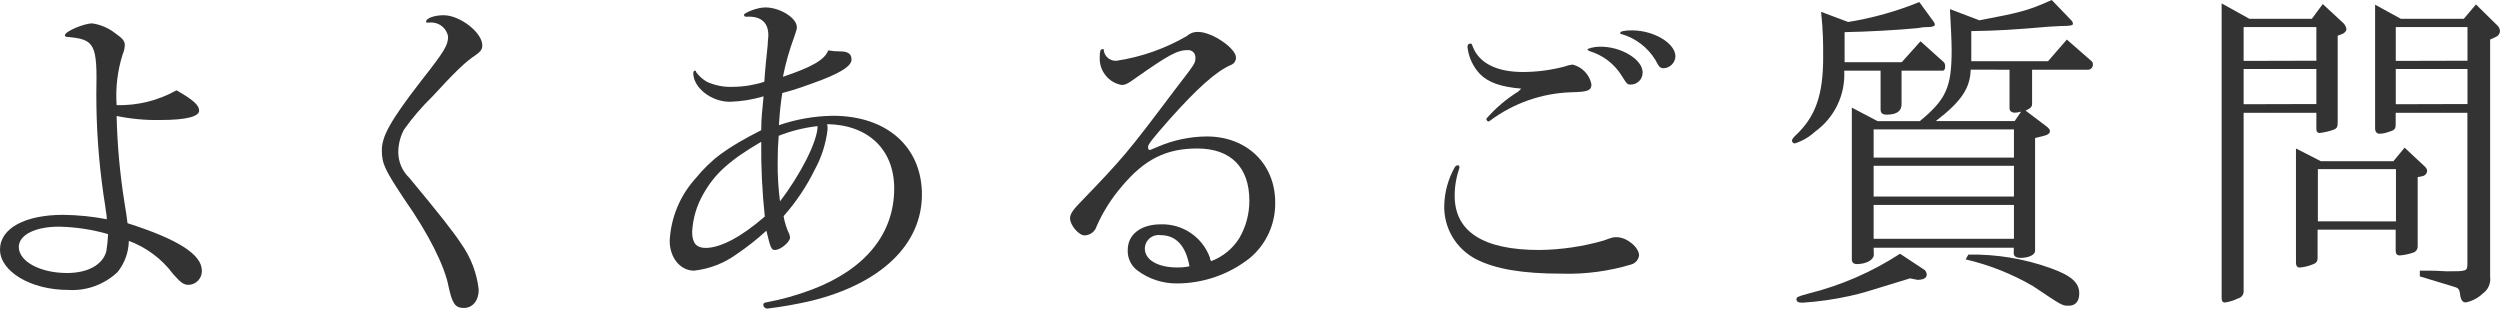
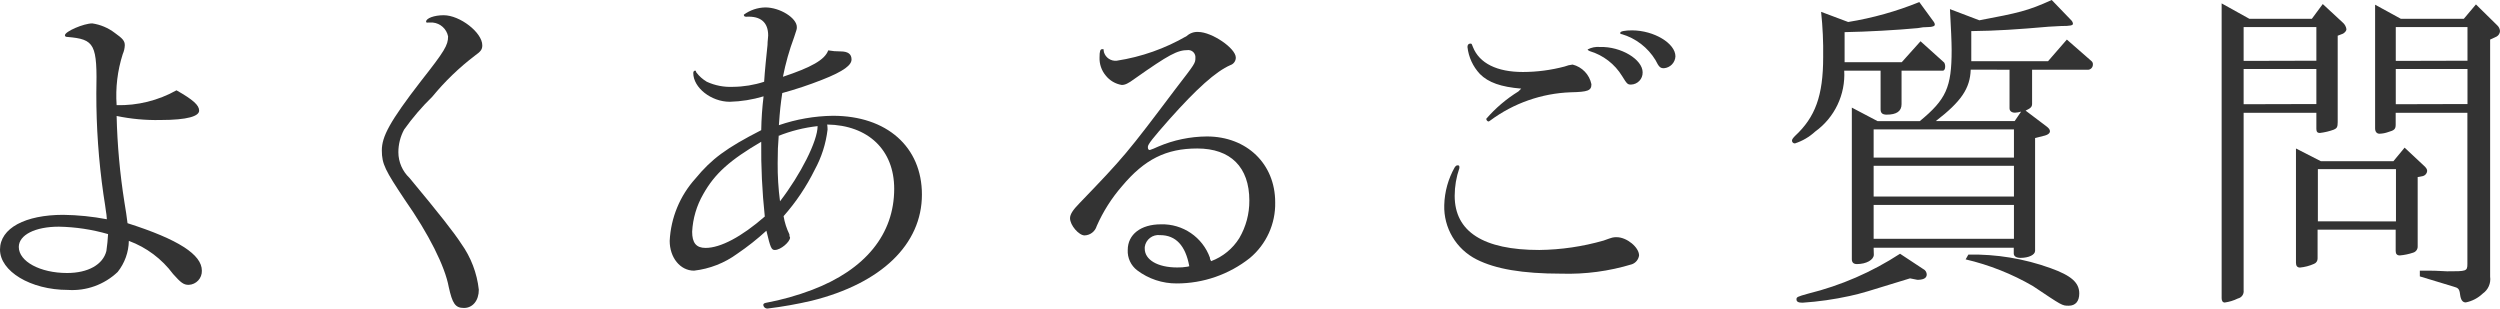
<svg xmlns="http://www.w3.org/2000/svg" viewBox="0 0 266.02 32.83">
-   <defs>
-     <style>.cls-1{isolation:isolate;}.cls-2{fill:#333;}</style>
-   </defs>
-   <g id="Layer_2" data-name="Layer 2">
-     <g id="Layer_1-2" data-name="Layer 1">
-       <g class="cls-1">
-         <path class="cls-2" d="M21.48,28.8a1.46,1.46,0,0,1-1.4,1.51c-.54,0-.83-.22-1.66-1.15a10.34,10.34,0,0,0-4.71-3.53,5.49,5.49,0,0,1-1.19,3.31,7,7,0,0,1-5.29,1.91c-4,0-7.23-2-7.23-4.29s2.7-3.7,6.73-3.7a26.3,26.3,0,0,1,4.64.47,7.27,7.27,0,0,0-.11-.94c0-.11-.11-.76-.25-1.69a74.31,74.31,0,0,1-.76-10.77c.11-5.25-.14-5.75-3.09-6-.18,0-.25-.07-.25-.18,0-.4,2-1.26,2.91-1.26a5.13,5.13,0,0,1,2.38,1c.86.61,1.08.86,1.08,1.33a2.56,2.56,0,0,1-.22.94,14.54,14.54,0,0,0-.65,5.43,12.42,12.42,0,0,0,6.37-1.58c1.76,1,2.41,1.58,2.41,2.16s-1.18,1-4.14,1a20.87,20.87,0,0,1-4.64-.43,68,68,0,0,0,.83,9.18c.18,1.08.22,1.37.33,2.23C19,25.48,21.48,27.1,21.48,28.8ZM6.26,24.12C3.74,24.12,2,25,2,26.28c0,1.54,2.27,2.77,5.14,2.77,2.24,0,3.82-.9,4.18-2.34a16.05,16.05,0,0,0,.18-1.8A20.19,20.19,0,0,0,6.26,24.12Z" />
-         <path class="cls-2" d="M45.52,2.41c-.1,0-.18,0-.18-.11,0-.36.87-.68,1.87-.68,1.73,0,4.11,1.84,4.11,3.2,0,.43-.15.65-.76,1.08-1,.65-2.09,1.69-4.57,4.39a25.49,25.49,0,0,0-3,3.5,5.15,5.15,0,0,0-.61,2.41,3.79,3.79,0,0,0,1.18,2.73c3.21,3.86,4.75,5.83,5.51,7a10.41,10.41,0,0,1,1.87,4.9c0,1.15-.65,1.94-1.58,1.94s-1.23-.47-1.62-2.23c-.4-2.2-2.13-5.65-4.68-9.29C41,18.14,40.63,17.46,40.63,16s.83-3.06,4.17-7.38c2.52-3.2,2.88-3.81,2.88-4.75a1.83,1.83,0,0,0-1.62-1.47,1.44,1.44,0,0,0-.32,0Z" />
-         <path class="cls-2" d="M88.06,13.79a11.84,11.84,0,0,1-1.37,4.28A22.26,22.26,0,0,1,83.38,23,7.13,7.13,0,0,0,84,24.94a2.87,2.87,0,0,1,.07.33c0,.47-1,1.33-1.62,1.33-.36,0-.47-.22-.9-2.05A27.37,27.37,0,0,1,78.45,27a9.53,9.53,0,0,1-4.6,1.8c-1.48,0-2.59-1.4-2.59-3.17A10.69,10.69,0,0,1,74,19c1.72-2.09,3.27-3.24,7-5.15,0-1.26.11-2.12.25-3.6a13.86,13.86,0,0,1-3.59.58c-2,0-3.89-1.51-3.89-3.06,0-.14.07-.25.18-.25s.07,0,.14.18a3.87,3.87,0,0,0,1.12,1,6.08,6.08,0,0,0,2.81.54,11.07,11.07,0,0,0,3.31-.54c.07-1.15.25-2.88.36-3.92,0-.43.07-.76.07-1,0-1.4-.79-2.09-2.34-2-.18,0-.25-.07-.25-.22S80.47.79,81.44.79c1.55,0,3.35,1.12,3.35,2.09,0,.22,0,.22-.29,1.08a27.12,27.12,0,0,0-1.19,4.21c3-1,4.46-1.8,4.82-2.81a7,7,0,0,0,1.3.11c.82,0,1.18.29,1.18.86s-.75,1.23-3.16,2.17c-1.55.57-2.66,1-4.21,1.4-.18,1.19-.25,1.83-.36,3.42a18.45,18.45,0,0,1,5.75-1c5.73,0,9.47,3.31,9.47,8.38C98.1,26,93.78,30.16,86.37,32a43.45,43.45,0,0,1-4.68.83.43.43,0,0,1-.47-.43c0-.11.11-.19.29-.22a28.63,28.63,0,0,0,4.89-1.37c5.69-2.16,8.75-5.94,8.75-10.76,0-4.14-2.77-6.77-7.13-6.84A3.36,3.36,0,0,1,88.06,13.79Zm-7,1.26c-3.42,2-5,3.42-6.23,5.61a9,9,0,0,0-1.18,4c0,1.18.43,1.72,1.43,1.72,1.59,0,3.82-1.18,6.3-3.34A68.72,68.72,0,0,1,81,15.05Zm1.8-.58c-.08,1-.11,1.58-.11,2.88A29.2,29.2,0,0,0,83,21.42c2.19-2.85,4-6.41,4-8A16.09,16.09,0,0,0,82.81,14.47Z" />
-         <path class="cls-2" d="M128.87,27.79a6,6,0,0,0,3-2.45,7.8,7.8,0,0,0,1.07-4c0-3.56-2-5.54-5.54-5.54-3.31,0-5.61,1.15-8,4a17,17,0,0,0-2.7,4.25,1.38,1.38,0,0,1-1.29,1c-.61,0-1.55-1.08-1.55-1.83,0-.4.29-.87,1-1.59,4.75-4.93,5.07-5.32,10.22-12.16,2.08-2.7,2.12-2.74,2.12-3.31a.76.76,0,0,0-.79-.83c-1.12,0-2,.46-5.69,3.06-.68.5-1,.65-1.36.65a2.76,2.76,0,0,1-1.7-1,2.84,2.84,0,0,1-.64-1.94c0-.65.07-.87.29-.87s.1,0,.18.33a1.28,1.28,0,0,0,1.36.9,21.27,21.27,0,0,0,7.45-2.63,1.66,1.66,0,0,1,1.22-.43c1.44,0,4,1.73,4,2.73a.84.84,0,0,1-.58.8c-1.55.68-3.56,2.48-6.51,5.79-1.76,2-2.27,2.63-2.27,2.92s.11.32.22.32a6465870252264.78,6465870252264.78,0,0,1,.36-.14l.5-.22a13.4,13.4,0,0,1,5.18-1.08c4.25,0,7.27,2.92,7.27,7a7.53,7.53,0,0,1-2.7,5.94,12.56,12.56,0,0,1-7.77,2.7A6.93,6.93,0,0,1,121,28.76a2.58,2.58,0,0,1-1-2.16c0-1.66,1.4-2.73,3.53-2.73a5.38,5.38,0,0,1,5.22,3.56l0,.11Zm-2.3.54c-.4-2.2-1.44-3.31-3.1-3.31a1.46,1.46,0,0,0-1.65,1.44c0,1.18,1.36,2,3.45,2a5.59,5.59,0,0,0,1.08-.08Z" />
-         <path class="cls-2" d="M155.29,17.78a.18.18,0,0,1,0,.11,8.82,8.82,0,0,0-.5,2.95c0,3.82,3.06,5.76,9,5.76a25.86,25.86,0,0,0,6.84-1c1-.36,1-.36,1.4-.36,1.08,0,2.38,1.08,2.38,1.94a1.17,1.17,0,0,1-.76.94,23.37,23.37,0,0,1-7.52,1c-4.14,0-7-.5-9-1.51a6.25,6.25,0,0,1-3.45-5.8,8.71,8.71,0,0,1,1.11-4c.11-.15.18-.22.33-.22S155.29,17.67,155.29,17.78Zm6.58-8.35c-2.16-.18-3.49-.65-4.39-1.55A5,5,0,0,1,156.15,5c0-.22.11-.36.29-.36s.14,0,.29.36c.68,1.73,2.55,2.66,5.32,2.66a17.35,17.35,0,0,0,4.43-.58,3.4,3.4,0,0,1,.86-.21,2.71,2.71,0,0,1,2,2.09c0,.68-.36.82-2.2.86a15.26,15.26,0,0,0-8.56,3c-.11.07-.14.11-.21.11s-.22-.14-.22-.29a15.08,15.08,0,0,1,3.42-2.91ZM174.79,7.7A1.27,1.27,0,0,1,173.53,9c-.36,0-.43-.07-.94-.9a6.07,6.07,0,0,0-3.45-2.66c-.14-.07-.22-.11-.22-.18s.58-.29,1.33-.29C172.49,4.93,174.79,6.33,174.79,7.7ZM178.28,6a1.32,1.32,0,0,1-1.23,1.26c-.39,0-.53-.14-.89-.86a6.28,6.28,0,0,0-3.6-2.77c-.11,0-.15,0-.15-.15s.51-.25,1.26-.25C176,3.24,178.28,4.61,178.28,6Z" />
-         <path class="cls-2" d="M196.24,7.52A7.48,7.48,0,0,1,193.15,14,5.89,5.89,0,0,1,191,15.26a.31.31,0,0,1-.32-.29c0-.14.11-.28.32-.5,2.16-2,3-4.28,3-8.39,0-1.58,0-2.66-.22-4.82l2.88,1.08A35,35,0,0,0,204.23.22l1.55,2.12a.48.48,0,0,1,.1.29c0,.14-.25.25-.72.25-.18,0-.54,0-1.08.11-2.19.21-5.43.39-7.8.43v3.2h6.08l2-2.23,2.52,2.27a.84.84,0,0,1,.1.47c0,.21-.1.39-.25.39h-4.39v3.57c0,.75-.54,1.11-1.58,1.11-.47,0-.65-.18-.65-.57V7.52Zm7,22.1c-4.68,1.44-5.11,1.59-6.44,1.88a33.18,33.18,0,0,1-5,.71c-.43,0-.64-.1-.64-.35s.07-.29,1.26-.62A32.09,32.09,0,0,0,202.18,27l2.62,1.73a.72.72,0,0,1,.22.47c0,.36-.29.54-.83.57H204Zm-3.85-2.52c0,.54-.79,1-1.8,1-.36,0-.54-.18-.54-.51V11.45l2.74,1.44h4.49c2.81-2.31,3.39-3.6,3.39-7.56,0-.9-.07-2.27-.18-4.36l3.13,1.19c4.17-.79,5.14-1,7.7-2.16l2.12,2.2a.52.52,0,0,1,.14.32c0,.18-.25.25-1.29.25L218,2.84c-3.31.29-5.54.44-8.24.47v3.2h8.17l2-2.3,2.63,2.3a.43.43,0,0,1,.14.37.54.54,0,0,1-.47.54h-6v3.63c0,.32-.15.47-.69.72l2.2,1.66c.28.21.39.36.39.54s-.18.39-.72.5l-.86.22v12c0,.43-.68.75-1.55.75-.47,0-.72-.18-.72-.47v-.61H199.37ZM214.3,16.77v-3H199.37v3Zm0,4.14V17.64H199.37v3.27Zm0,4.5v-3.6H199.37v3.6Zm-4.6-18c-.07,2-1,3.38-3.71,5.47h8.39l.68-1a2.82,2.82,0,0,1-.65.11c-.36,0-.58-.18-.58-.47V7.42Zm-.25,19.68a24.46,24.46,0,0,1,8.74,1.44c2.23.8,3.06,1.55,3.06,2.7,0,.83-.4,1.3-1.12,1.3s-.68,0-3.81-2.09a26,26,0,0,0-7.16-2.84Z" />
-         <path class="cls-2" d="M239.35,2H246L247.16.43l2.16,2a1.11,1.11,0,0,1,.36.68c0,.18-.18.36-.36.47l-.57.22V13c0,.5-.08.65-.4.79a6.83,6.83,0,0,1-1.51.36c-.25,0-.36-.14-.36-.43V12h-7.74v18.9a.78.78,0,0,1-.61.86,4.54,4.54,0,0,1-1.4.43c-.22,0-.33-.18-.33-.46V.36Zm7.13,4.46V2.88h-7.74v3.6Zm0,4.61V7.34h-7.74v3.75Zm.47,6.08h7.73l1.19-1.44,2,1.87c.29.25.4.43.4.61a.61.61,0,0,1-.43.54l-.58.11V26.2a.68.68,0,0,1-.5.69,6,6,0,0,1-1.4.29c-.29,0-.44-.15-.44-.47V24.44h-8.31V27.5a.58.58,0,0,1-.39.58,5,5,0,0,1-1.48.39c-.29,0-.43-.18-.43-.5V15.8Zm8,6.41V18h-8.31v5.55ZM255.47,2h6.7L263.46.47l2.27,2.23a.9.9,0,0,1,.29.61.7.7,0,0,1-.36.58l-.69.32V29.44a1.88,1.88,0,0,1-.79,1.8,3.67,3.67,0,0,1-1.8.94c-.36,0-.54-.29-.61-.86s-.18-.69-.72-.83l-3.56-1.08V28.8l1,0c.93,0,1.58.07,1.9.07,2.05,0,2.16,0,2.16-.79V12h-7.63v1.26c0,.47-.14.61-.79.79a2.92,2.92,0,0,1-.93.18c-.29,0-.47-.21-.47-.57V.5Zm7.09,4.46V2.88h-7.63v3.6Zm0,4.61V7.34h-7.63v3.75Z" />
-       </g>
-     </g>
-   </g>
+   <path d="M21.48,28.8a1.46,1.46,0,0,1-1.4,1.51c-.54,0-.83-.22-1.66-1.15a10.33,10.33,0,0,0-4.71-3.53,5.47,5.47,0,0,1-1.19,3.31,7,7,0,0,1-5.29,1.91c-4,0-7.23-2-7.23-4.29s2.7-3.7,6.73-3.7a26.74,26.74,0,0,1,4.64.47,7.31,7.31,0,0,0-.11-.94c0-.11-.11-.76-.25-1.69a74.7,74.7,0,0,1-.76-10.77c.11-5.25-.14-5.75-3.09-6-.18,0-.25-.07-.25-.18,0-.4,2-1.26,2.91-1.26a5.19,5.19,0,0,1,2.38,1c.86.61,1.08.86,1.08,1.33a2.58,2.58,0,0,1-.22.94,14.48,14.48,0,0,0-.65,5.43,12.43,12.43,0,0,0,6.37-1.58c1.76,1,2.41,1.58,2.41,2.16s-1.18,1-4.14,1a20.67,20.67,0,0,1-4.64-.43,68.83,68.83,0,0,0,.83,9.18c.18,1.08.22,1.37.33,2.23C19,25.48,21.48,27.1,21.48,28.8ZM6.26,24.12C3.74,24.12,2,25,2,26.28c0,1.54,2.27,2.77,5.14,2.77,2.24,0,3.82-.9,4.18-2.34q.13-.9.18-1.8A20.2,20.2,0,0,0,6.26,24.12Z" transform="translate(0 0)" fill="#333" />
+   <path d="M45.52,2.41c-.1,0-.18,0-.18-.11,0-.36.87-.68,1.87-.68,1.73,0,4.11,1.84,4.11,3.2,0,.43-.15.65-.76,1.08A27.08,27.08,0,0,0,46,10.29a25.66,25.66,0,0,0-3,3.5,5.07,5.07,0,0,0-.61,2.41,3.77,3.77,0,0,0,1.18,2.73c3.21,3.86,4.75,5.83,5.51,7a10.37,10.37,0,0,1,1.87,4.9c0,1.15-.65,1.94-1.58,1.94s-1.23-.47-1.62-2.23c-.4-2.2-2.13-5.65-4.68-9.29C41,18.14,40.63,17.46,40.63,16s.83-3.06,4.17-7.38c2.52-3.2,2.88-3.81,2.88-4.75A1.84,1.84,0,0,0,46.06,2.4h-.54Z" transform="translate(0 0)" fill="#333" />
+   <path d="M88.06,13.79a11.8,11.8,0,0,1-1.37,4.28A22.4,22.4,0,0,1,83.38,23,7,7,0,0,0,84,24.94c0,.11,0,.22.07.33,0,.47-1,1.33-1.62,1.33-.36,0-.47-.22-.9-2.05A27.13,27.13,0,0,1,78.45,27a9.64,9.64,0,0,1-4.6,1.8c-1.48,0-2.59-1.4-2.59-3.17A10.68,10.68,0,0,1,74,19c1.72-2.09,3.27-3.24,7-5.15a34.83,34.83,0,0,1,.25-3.6,13.67,13.67,0,0,1-3.59.58c-2,0-3.89-1.51-3.89-3.06,0-.14.07-.25.18-.25s.07,0,.14.18a3.84,3.84,0,0,0,1.12,1A6,6,0,0,0,78,9.24a11,11,0,0,0,3.31-.54c.07-1.15.25-2.88.36-3.92,0-.43.07-.76.07-1,0-1.4-.79-2.09-2.34-2-.18,0-.25-.07-.25-.22A4,4,0,0,1,81.44.79c1.55,0,3.35,1.12,3.35,2.09,0,.22,0,.22-.29,1.08a26.89,26.89,0,0,0-1.19,4.21c3-1,4.46-1.8,4.82-2.81a7.06,7.06,0,0,0,1.3.11c.82,0,1.18.29,1.18.86s-.75,1.23-3.16,2.17a40.7,40.7,0,0,1-4.21,1.4c-.18,1.19-.25,1.83-.36,3.42a18.43,18.43,0,0,1,5.75-1c5.73,0,9.47,3.31,9.47,8.38,0,5.3-4.32,9.46-11.73,11.3a43.66,43.66,0,0,1-4.68.83.43.43,0,0,1-.47-.39v0c0-.11.11-.19.29-.22a28.63,28.63,0,0,0,4.89-1.37c5.69-2.16,8.75-5.94,8.75-10.76,0-4.14-2.77-6.77-7.13-6.84A3.77,3.77,0,0,1,88.06,13.79Zm-7,1.26c-3.42,2-5,3.42-6.23,5.61a8.93,8.93,0,0,0-1.18,4c0,1.18.43,1.72,1.43,1.72,1.59,0,3.82-1.18,6.3-3.34a68.73,68.73,0,0,1-.38-8Zm1.8-.58c-.08,1-.11,1.58-.11,2.88A29.17,29.17,0,0,0,83,21.42c2.19-2.85,4-6.41,4-8a15.9,15.9,0,0,0-4.19,1.05Z" transform="translate(0 0)" fill="#333" />
+   <path d="M122.74,15.82l.5-.22a13.39,13.39,0,0,1,5.18-1.08c4.25,0,7.27,2.92,7.27,7a7.51,7.51,0,0,1-2.7,5.94,12.52,12.52,0,0,1-7.77,2.7,6.91,6.91,0,0,1-4.22-1.4,2.56,2.56,0,0,1-1-2.16c0-1.66,1.4-2.73,3.53-2.73a5.38,5.38,0,0,1,5.22,3.56v.11l.12.25a6,6,0,0,0,3-2.45,7.79,7.79,0,0,0,1.07-4c0-3.56-2-5.54-5.54-5.54-3.31,0-5.61,1.15-8,4a16.74,16.74,0,0,0-2.7,4.25,1.39,1.39,0,0,1-1.29,1c-.61,0-1.55-1.08-1.55-1.83,0-.4.29-.87,1-1.59,4.75-4.93,5.07-5.32,10.22-12.16,2.08-2.7,2.12-2.74,2.12-3.31a.76.76,0,0,0-.69-.83h-.1c-1.12,0-2,.46-5.69,3.06-.68.5-1,.65-1.36.65a2.74,2.74,0,0,1-1.7-1A2.84,2.84,0,0,1,117,6.1c0-.65.07-.87.29-.87s.1,0,.18.33a1.28,1.28,0,0,0,1.36.9,21.27,21.27,0,0,0,7.45-2.63,1.65,1.65,0,0,1,1.22-.43c1.44,0,4,1.73,4,2.73a.84.84,0,0,1-.58.8c-1.55.68-3.56,2.48-6.51,5.79-1.76,2-2.27,2.63-2.27,2.92s.11.32.22.32m4.19,12.37c-.4-2.2-1.44-3.31-3.1-3.31a1.47,1.47,0,0,0-1.64,1.26,1.09,1.09,0,0,0,0,.18c0,1.18,1.36,2,3.45,2a5.61,5.61,0,0,0,1.08-.08Z" transform="translate(0 0)" fill="#333" />
+   <path d="M155.29,17.78a.21.21,0,0,1,0,.11,9,9,0,0,0-.5,2.95c0,3.82,3.06,5.76,9,5.76a26,26,0,0,0,6.84-1c1-.36,1-.36,1.4-.36,1.08,0,2.38,1.08,2.38,1.94a1.17,1.17,0,0,1-.76.94,23.38,23.38,0,0,1-7.52,1c-4.14,0-7-.5-9-1.51a6.26,6.26,0,0,1-3.45-5.8,8.64,8.64,0,0,1,1.11-4c.11-.15.18-.22.33-.22S155.29,17.67,155.29,17.78Zm6.58-8.35c-2.16-.18-3.49-.65-4.39-1.55A5,5,0,0,1,156.15,5c0-.22.11-.36.29-.36s.14,0,.29.36c.68,1.73,2.55,2.66,5.32,2.66a17.43,17.43,0,0,0,4.43-.58,3.28,3.28,0,0,1,.86-.21,2.72,2.72,0,0,1,2,2.09c0,.68-.36.82-2.2.86a15.29,15.29,0,0,0-8.56,3c-.11.07-.14.11-.21.11a.32.32,0,0,1-.22-.29,14.87,14.87,0,0,1,3.42-2.91ZM174.79,7.7A1.27,1.27,0,0,1,173.55,9h0c-.36,0-.43-.07-.94-.9a6.08,6.08,0,0,0-3.45-2.66c-.14-.07-.22-.11-.22-.18A2.34,2.34,0,0,1,170.25,5C172.49,4.93,174.79,6.33,174.79,7.7ZM178.28,6a1.33,1.33,0,0,1-1.23,1.26c-.39,0-.53-.14-.89-.86a6.28,6.28,0,0,0-3.6-2.77c-.11,0-.15,0-.15-.15s.51-.25,1.26-.25C176,3.24,178.28,4.61,178.28,6Z" transform="translate(0 0)" fill="#333" />
+   <path d="M196.24,7.52A7.47,7.47,0,0,1,193.15,14,5.84,5.84,0,0,1,191,15.26a.3.3,0,0,1-.32-.29c0-.14.11-.28.32-.5,2.16-2,3-4.28,3-8.39a39.84,39.84,0,0,0-.22-4.82l2.88,1.08A35.06,35.06,0,0,0,204.23.22l1.55,2.12a.48.48,0,0,1,.1.29c0,.14-.25.25-.72.25a5,5,0,0,0-1.08.11c-2.19.21-5.43.39-7.8.43v3.2h6.08l2-2.23,2.52,2.27a.85.85,0,0,1,.1.47c0,.21-.1.39-.25.39h-4.39v3.57c0,.75-.54,1.11-1.58,1.11-.47,0-.65-.18-.65-.57V7.52Zm7,22.1c-4.68,1.44-5.11,1.59-6.44,1.88a33.82,33.82,0,0,1-5,.71c-.43,0-.64-.1-.64-.35s.07-.29,1.26-.62A31.92,31.92,0,0,0,202.18,27l2.62,1.73a.69.69,0,0,1,.22.47c0,.36-.29.54-.83.57H204Zm-3.85-2.52c0,.54-.79,1-1.8,1-.36,0-.54-.18-.54-.51V11.45l2.74,1.44h4.49c2.81-2.31,3.39-3.6,3.39-7.56,0-.9-.07-2.27-.18-4.36l3.13,1.19c4.17-.79,5.14-1,7.7-2.16l2.12,2.2a.55.55,0,0,1,.14.32c0,.18-.25.25-1.29.25L218,2.84c-3.31.29-5.54.44-8.24.47v3.2h8.17l2-2.3,2.63,2.3a.43.43,0,0,1,.14.37.55.55,0,0,1-.47.54h-6v3.63c0,.32-.15.47-.69.72l2.2,1.66c.28.21.39.36.39.54s-.18.39-.72.5l-.86.22v12c0,.43-.68.75-1.55.75-.47,0-.72-.18-.72-.47v-.61H199.37ZM214.3,16.77v-3H199.37v3Zm0,4.14V17.64H199.37v3.27Zm0,4.5v-3.6H199.37v3.6Zm-4.6-18c-.07,2-1,3.38-3.71,5.47h8.39l.68-1a2.85,2.85,0,0,1-.65.11c-.36,0-.58-.18-.58-.47V7.42Zm-.25,19.68a24.31,24.31,0,0,1,8.74,1.44c2.23.8,3.06,1.55,3.06,2.7,0,.83-.4,1.3-1.12,1.3s-.68,0-3.81-2.09a26.06,26.06,0,0,0-7.16-2.84Z" transform="translate(0 0)" fill="#333" />
+   <path d="M239.35,2H246L247.16.43l2.16,2a1.14,1.14,0,0,1,.36.68c0,.18-.18.36-.36.47l-.57.22V13c0,.5-.08.65-.4.79a6.52,6.52,0,0,1-1.51.36c-.25,0-.36-.14-.36-.43V12h-7.74V30.9a.78.78,0,0,1-.61.86,4.55,4.55,0,0,1-1.4.43c-.22,0-.33-.18-.33-.46V.36Zm7.13,4.46V2.88h-7.74v3.6Zm0,4.61V7.34h-7.74v3.75Zm.47,6.08h7.73l1.19-1.44,2,1.87c.29.25.4.43.4.61a.61.61,0,0,1-.43.54l-.58.11V26.2a.67.67,0,0,1-.5.69,6,6,0,0,1-1.4.29c-.29,0-.44-.15-.44-.47V24.44h-8.31V27.5a.59.59,0,0,1-.39.58,4.77,4.77,0,0,1-1.48.39c-.29,0-.43-.18-.43-.5V15.8Zm8,6.41V18h-8.31v5.55ZM255.47,2h6.7L263.46.47l2.27,2.23a.9.9,0,0,1,.29.61.71.71,0,0,1-.36.58l-.69.32V29.44a1.87,1.87,0,0,1-.79,1.8,3.65,3.65,0,0,1-1.8.94c-.36,0-.54-.29-.61-.86s-.18-.69-.72-.83l-3.56-1.08V28.8h1c.93,0,1.58.07,1.9.07,2.05,0,2.16,0,2.16-.79V12h-7.63v1.26c0,.47-.14.61-.79.79a3,3,0,0,1-.93.18c-.29,0-.47-.21-.47-.57V.5Zm7.09,4.46V2.88h-7.63v3.6Zm0,4.61V7.34h-7.63v3.75Z" transform="translate(0 0)" fill="#333" />
</svg>
